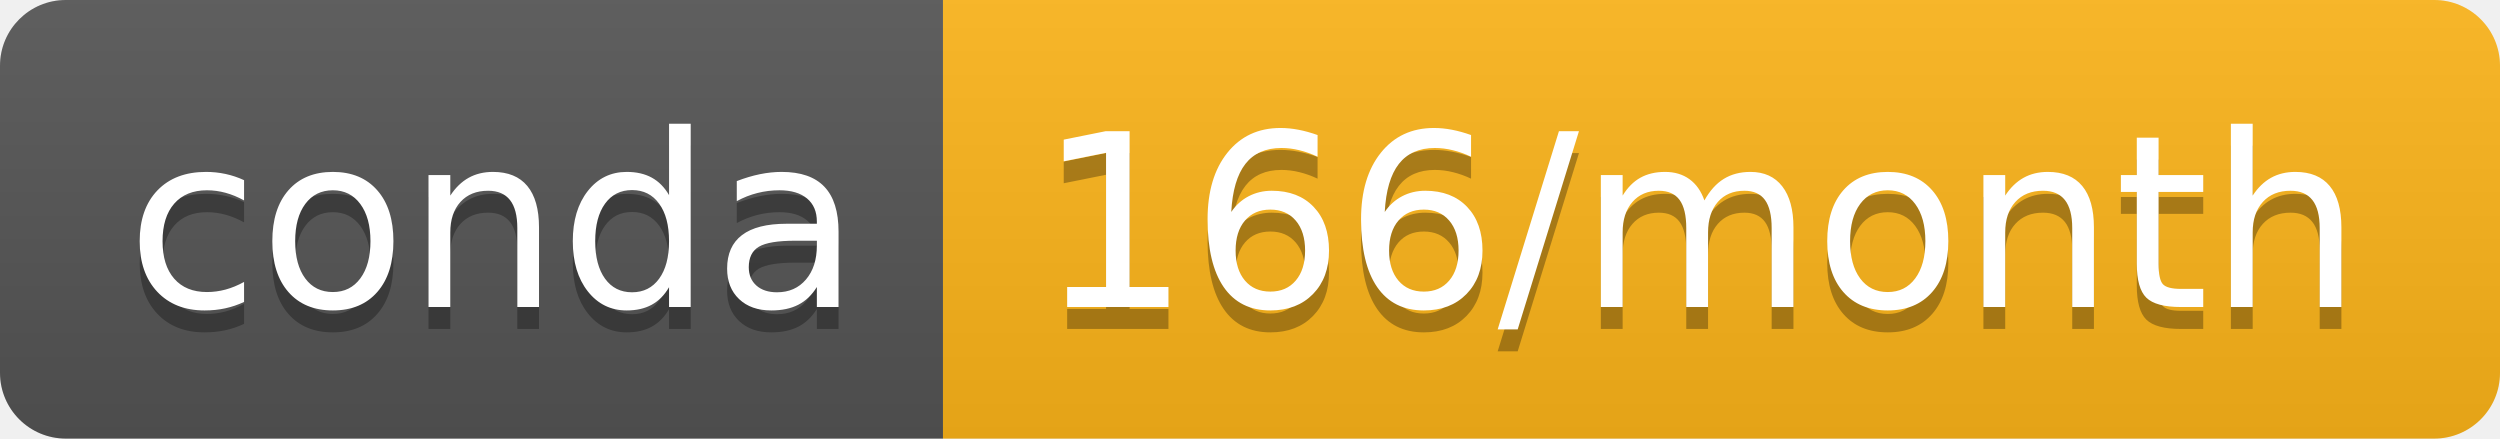
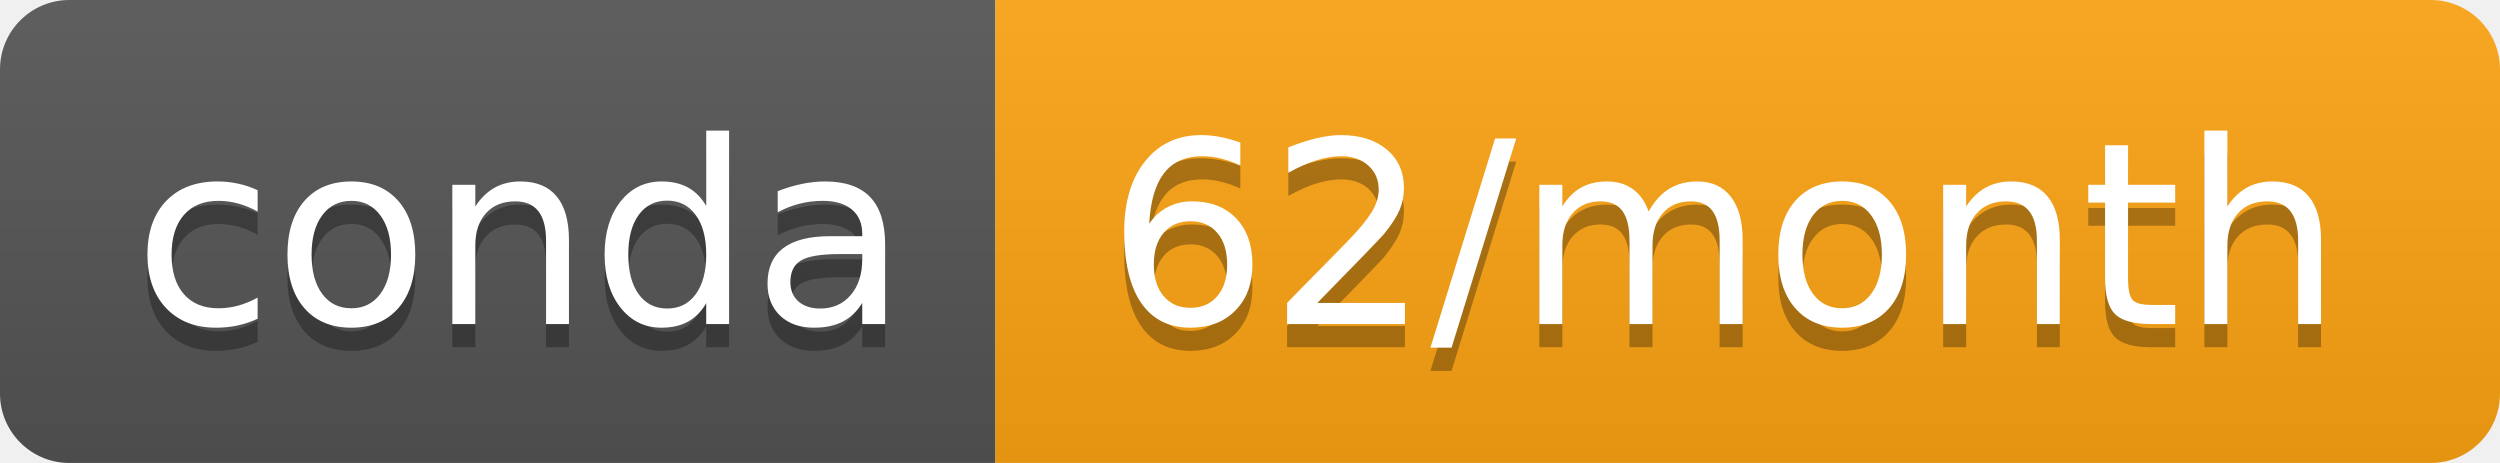
- <svg xmlns="http://www.w3.org/2000/svg" width="114" height="20">
+ <svg xmlns="http://www.w3.org/2000/svg" width="108" height="20">
  <linearGradient id="b" x2="0" y2="100%">
    <stop offset="0" stop-color="#bbb" stop-opacity=".1" />
    <stop offset="1" stop-opacity=".1" />
  </linearGradient>
  <clipPath id="a">
-     <rect width="114" height="20" rx="3" fill="#fff" />
+     <rect width="108" height="20" rx="3" fill="#fff" />
  </clipPath>
  <g clip-path="url(#a)">
    <path fill="#555" d="M0 0h43v20H0z" />
-     <path fill="#feb51a" d="M43 0h71v20H43z" />
-     <path fill="url(#b)" d="M0 0h114v20H0z" />
+     <path fill="#ffa513" d="M43 0h65v20H43z" />
+     <path fill="url(#b)" d="M0 0h108v20H0z" />
  </g>
  <g fill="#fff" text-anchor="middle" font-family="DejaVu Sans,Verdana,Geneva,sans-serif" font-size="110">
    <text x="225" y="150" fill="#010101" fill-opacity=".3" transform="scale(.1)" textLength="330">conda</text>
    <text x="225" y="140" transform="scale(.1)" textLength="330">conda</text>
-     <text x="775" y="150" fill="#010101" fill-opacity=".3" transform="scale(.1)" textLength="610">166/month</text>
-     <text x="775" y="140" transform="scale(.1)" textLength="610">166/month</text>
+     <text x="745" y="150" fill="#010101" fill-opacity=".3" transform="scale(.1)" textLength="550">62/month</text>
+     <text x="745" y="140" transform="scale(.1)" textLength="550">62/month</text>
  </g>
</svg>
